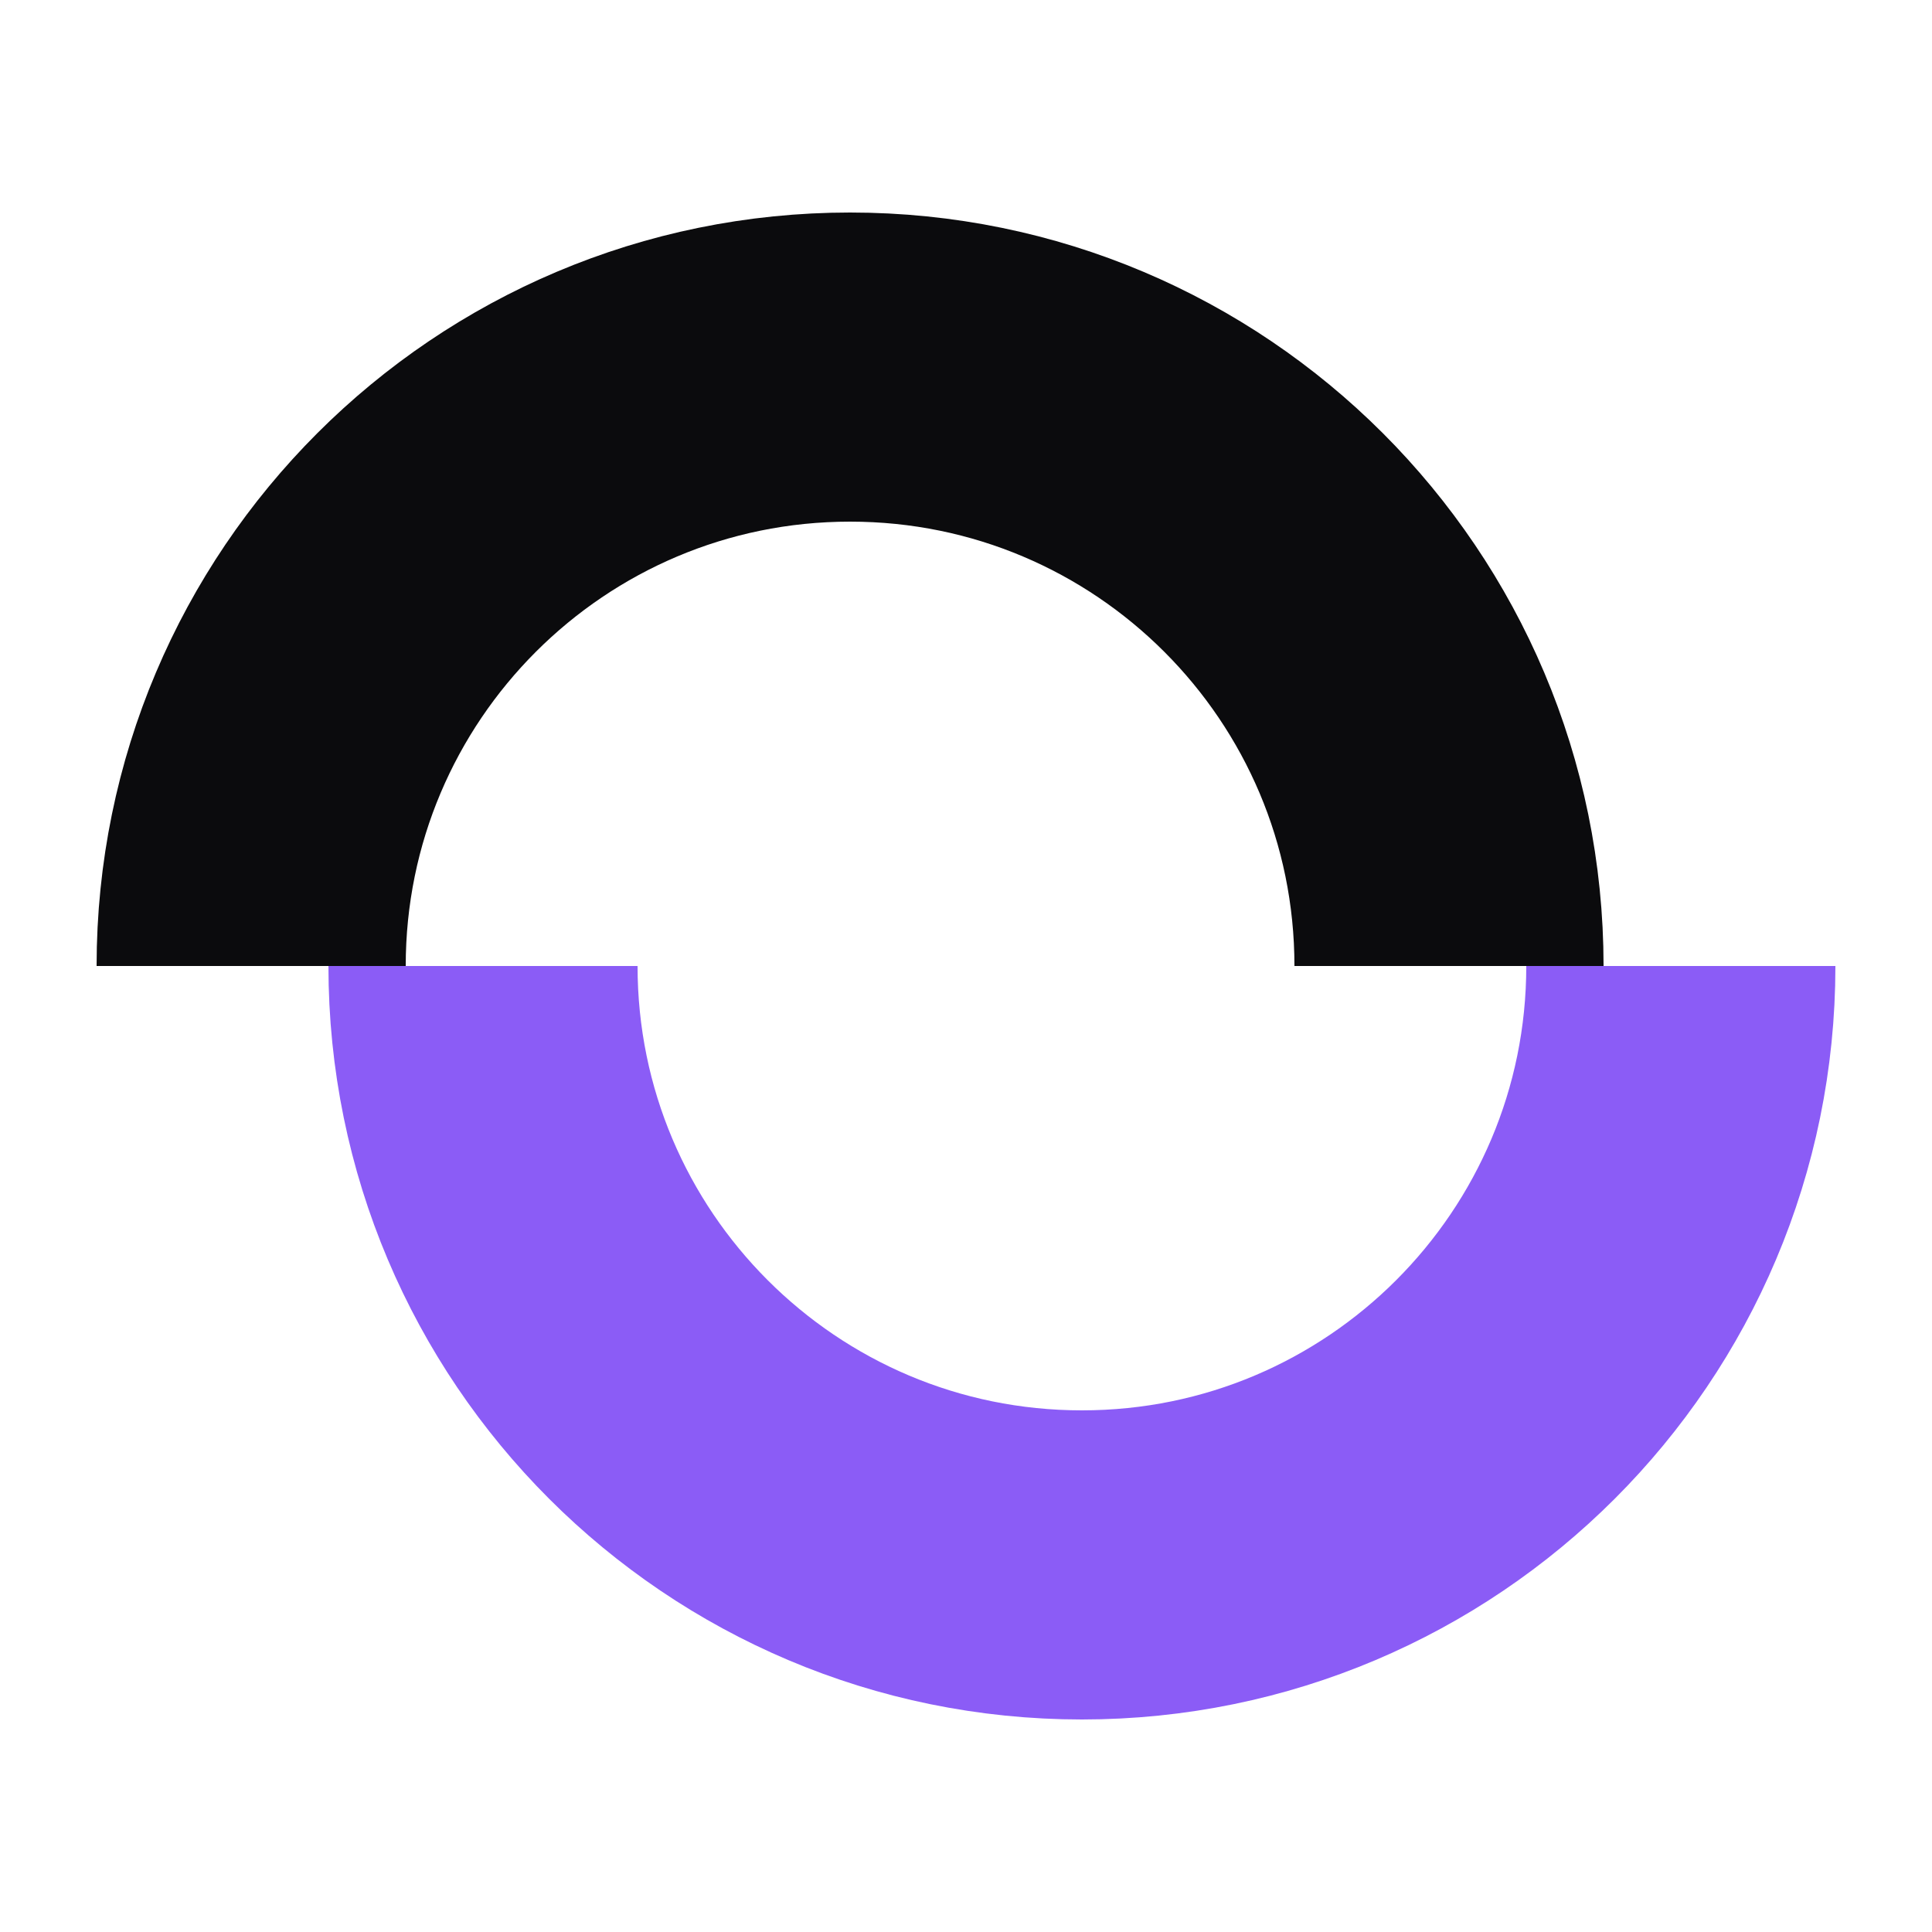
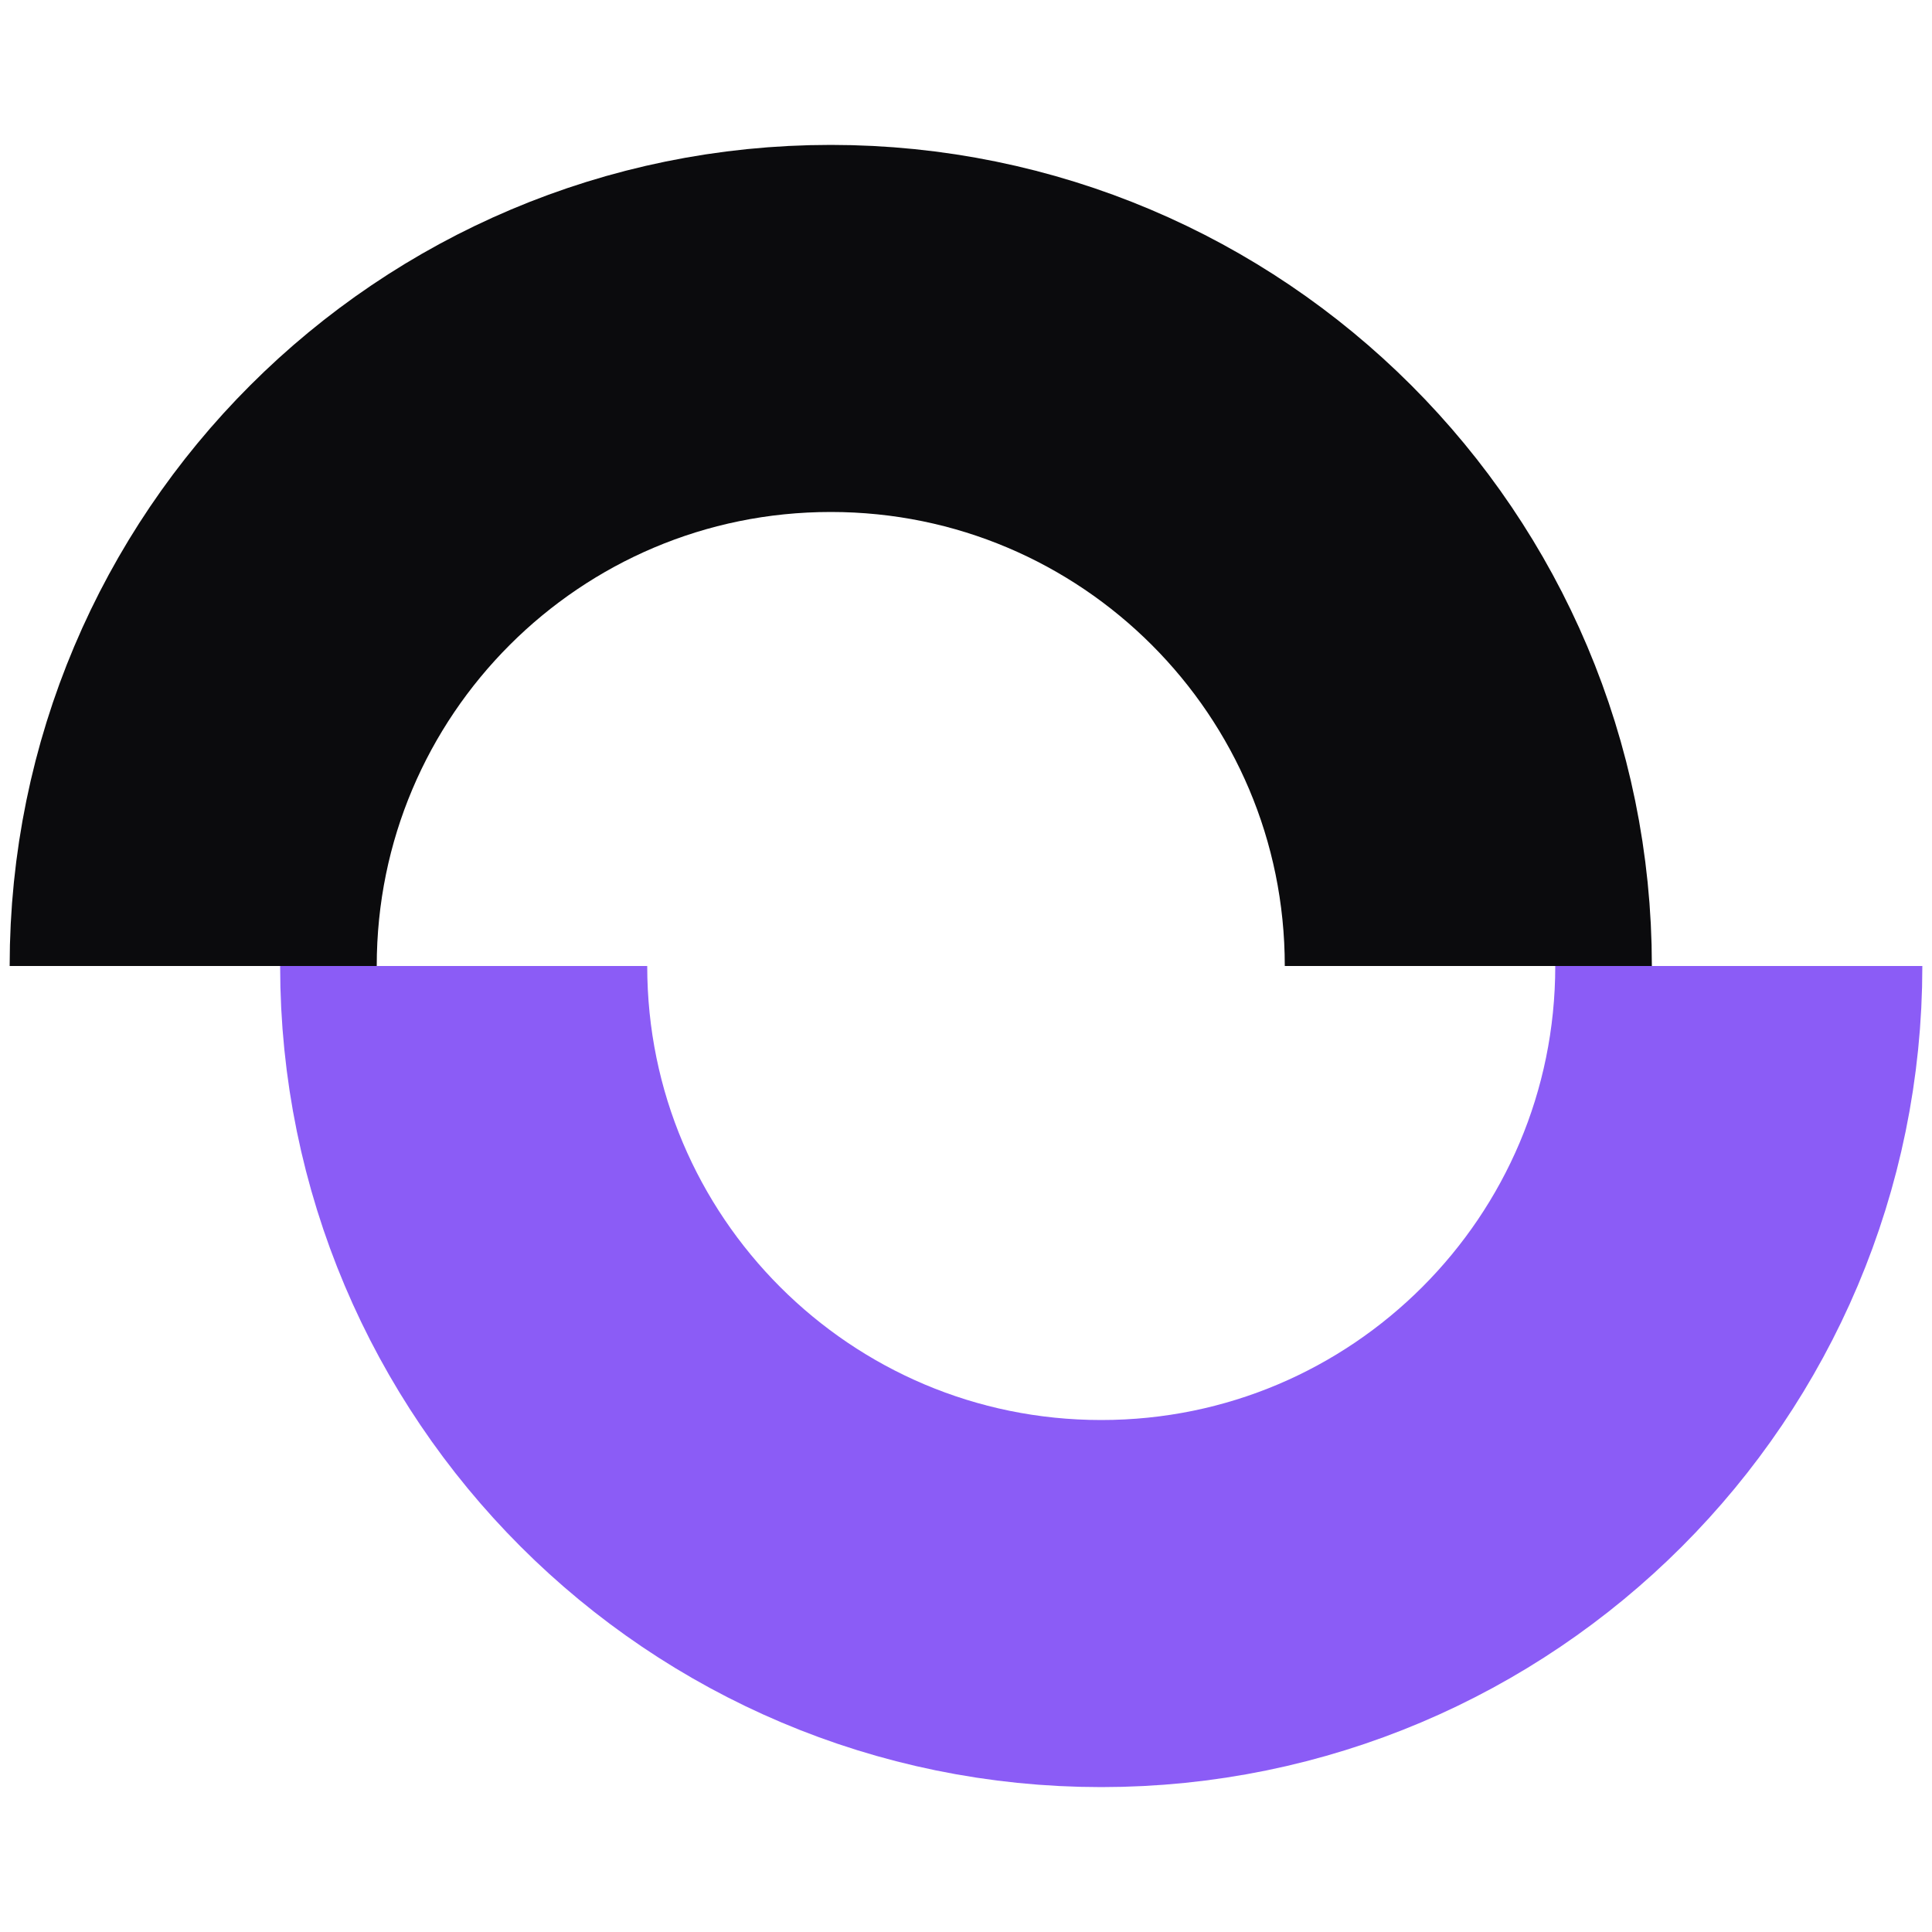
<svg xmlns="http://www.w3.org/2000/svg" viewBox="0 0 100 100" width="120" height="120">
-   <path d="M13,50 A31,31 0 0 1 75,50" fill="none" stroke="#0B0B0D" stroke-width="16" />
-   <path d="M25,50 A31,31 0 0 0 87,50" fill="none" stroke="#8B5CF6" stroke-width="16" />
+   <path d="M10,50 A33,33 0 0 1 76,50" fill="none" stroke="#0B0B0D" stroke-width="19" />
+   <path d="M24,50 A33,33 0 0 0 90,50" fill="none" stroke="#8B5CF6" stroke-width="19" />
</svg>
